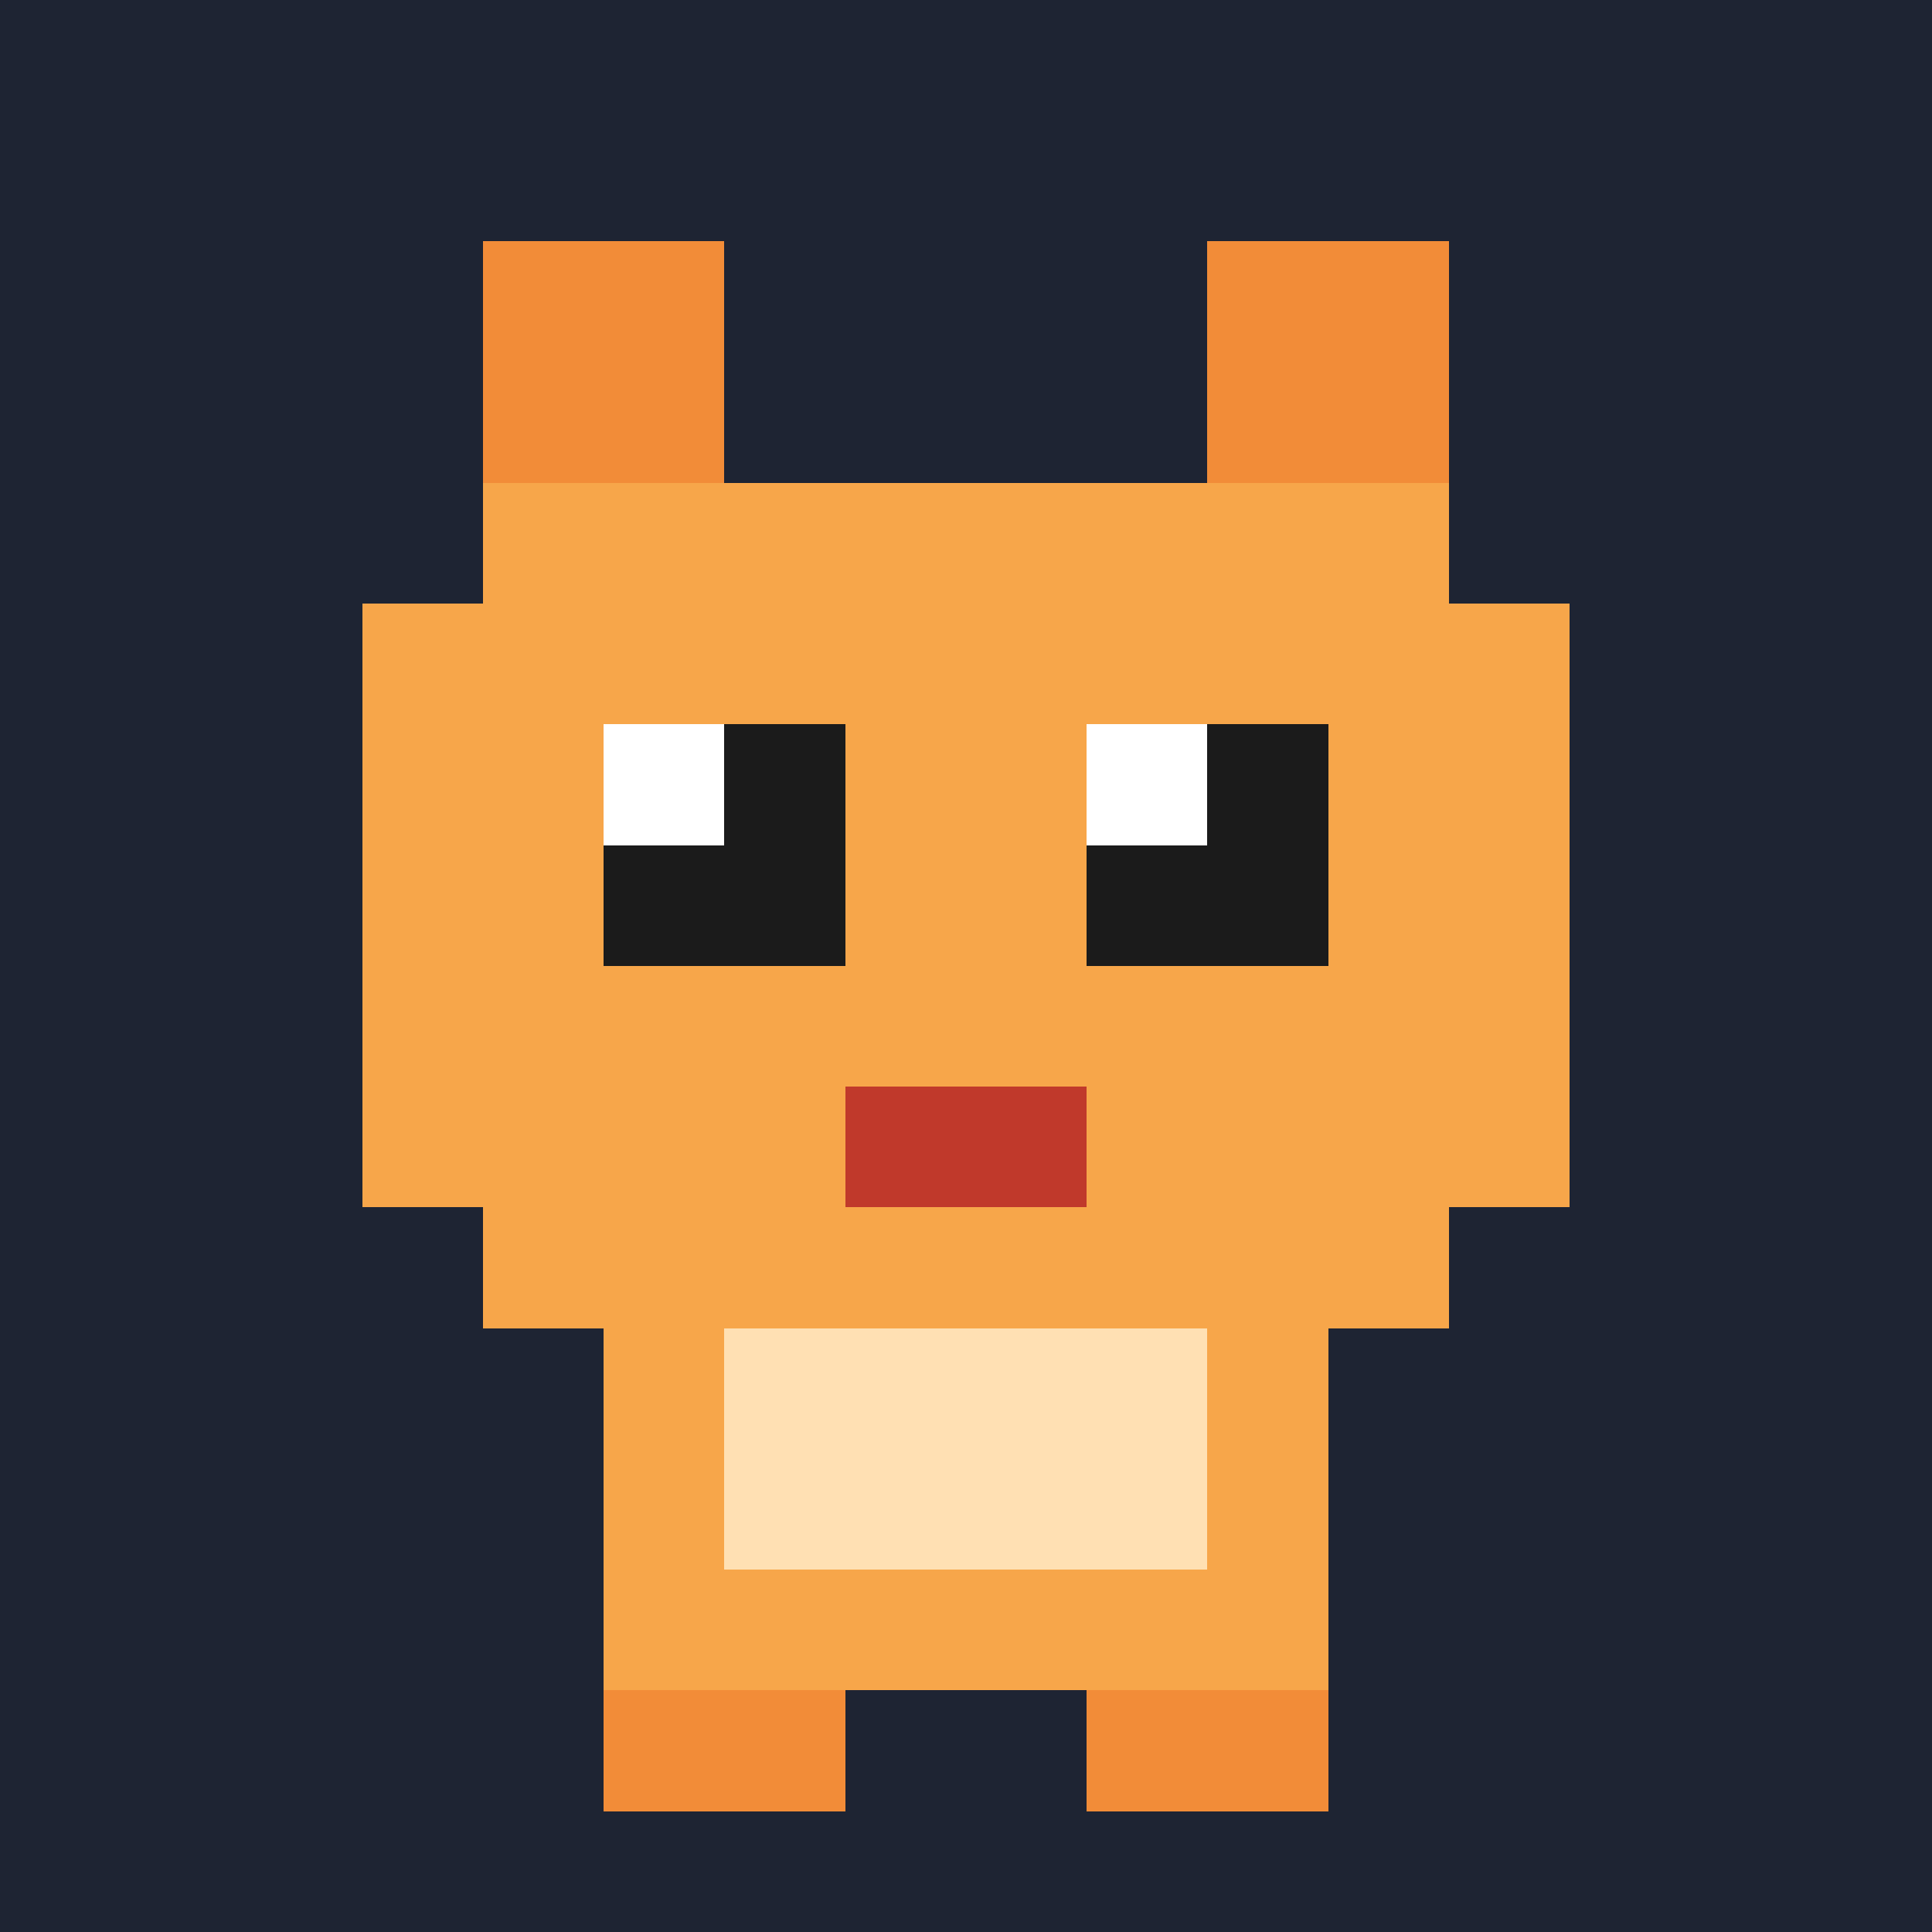
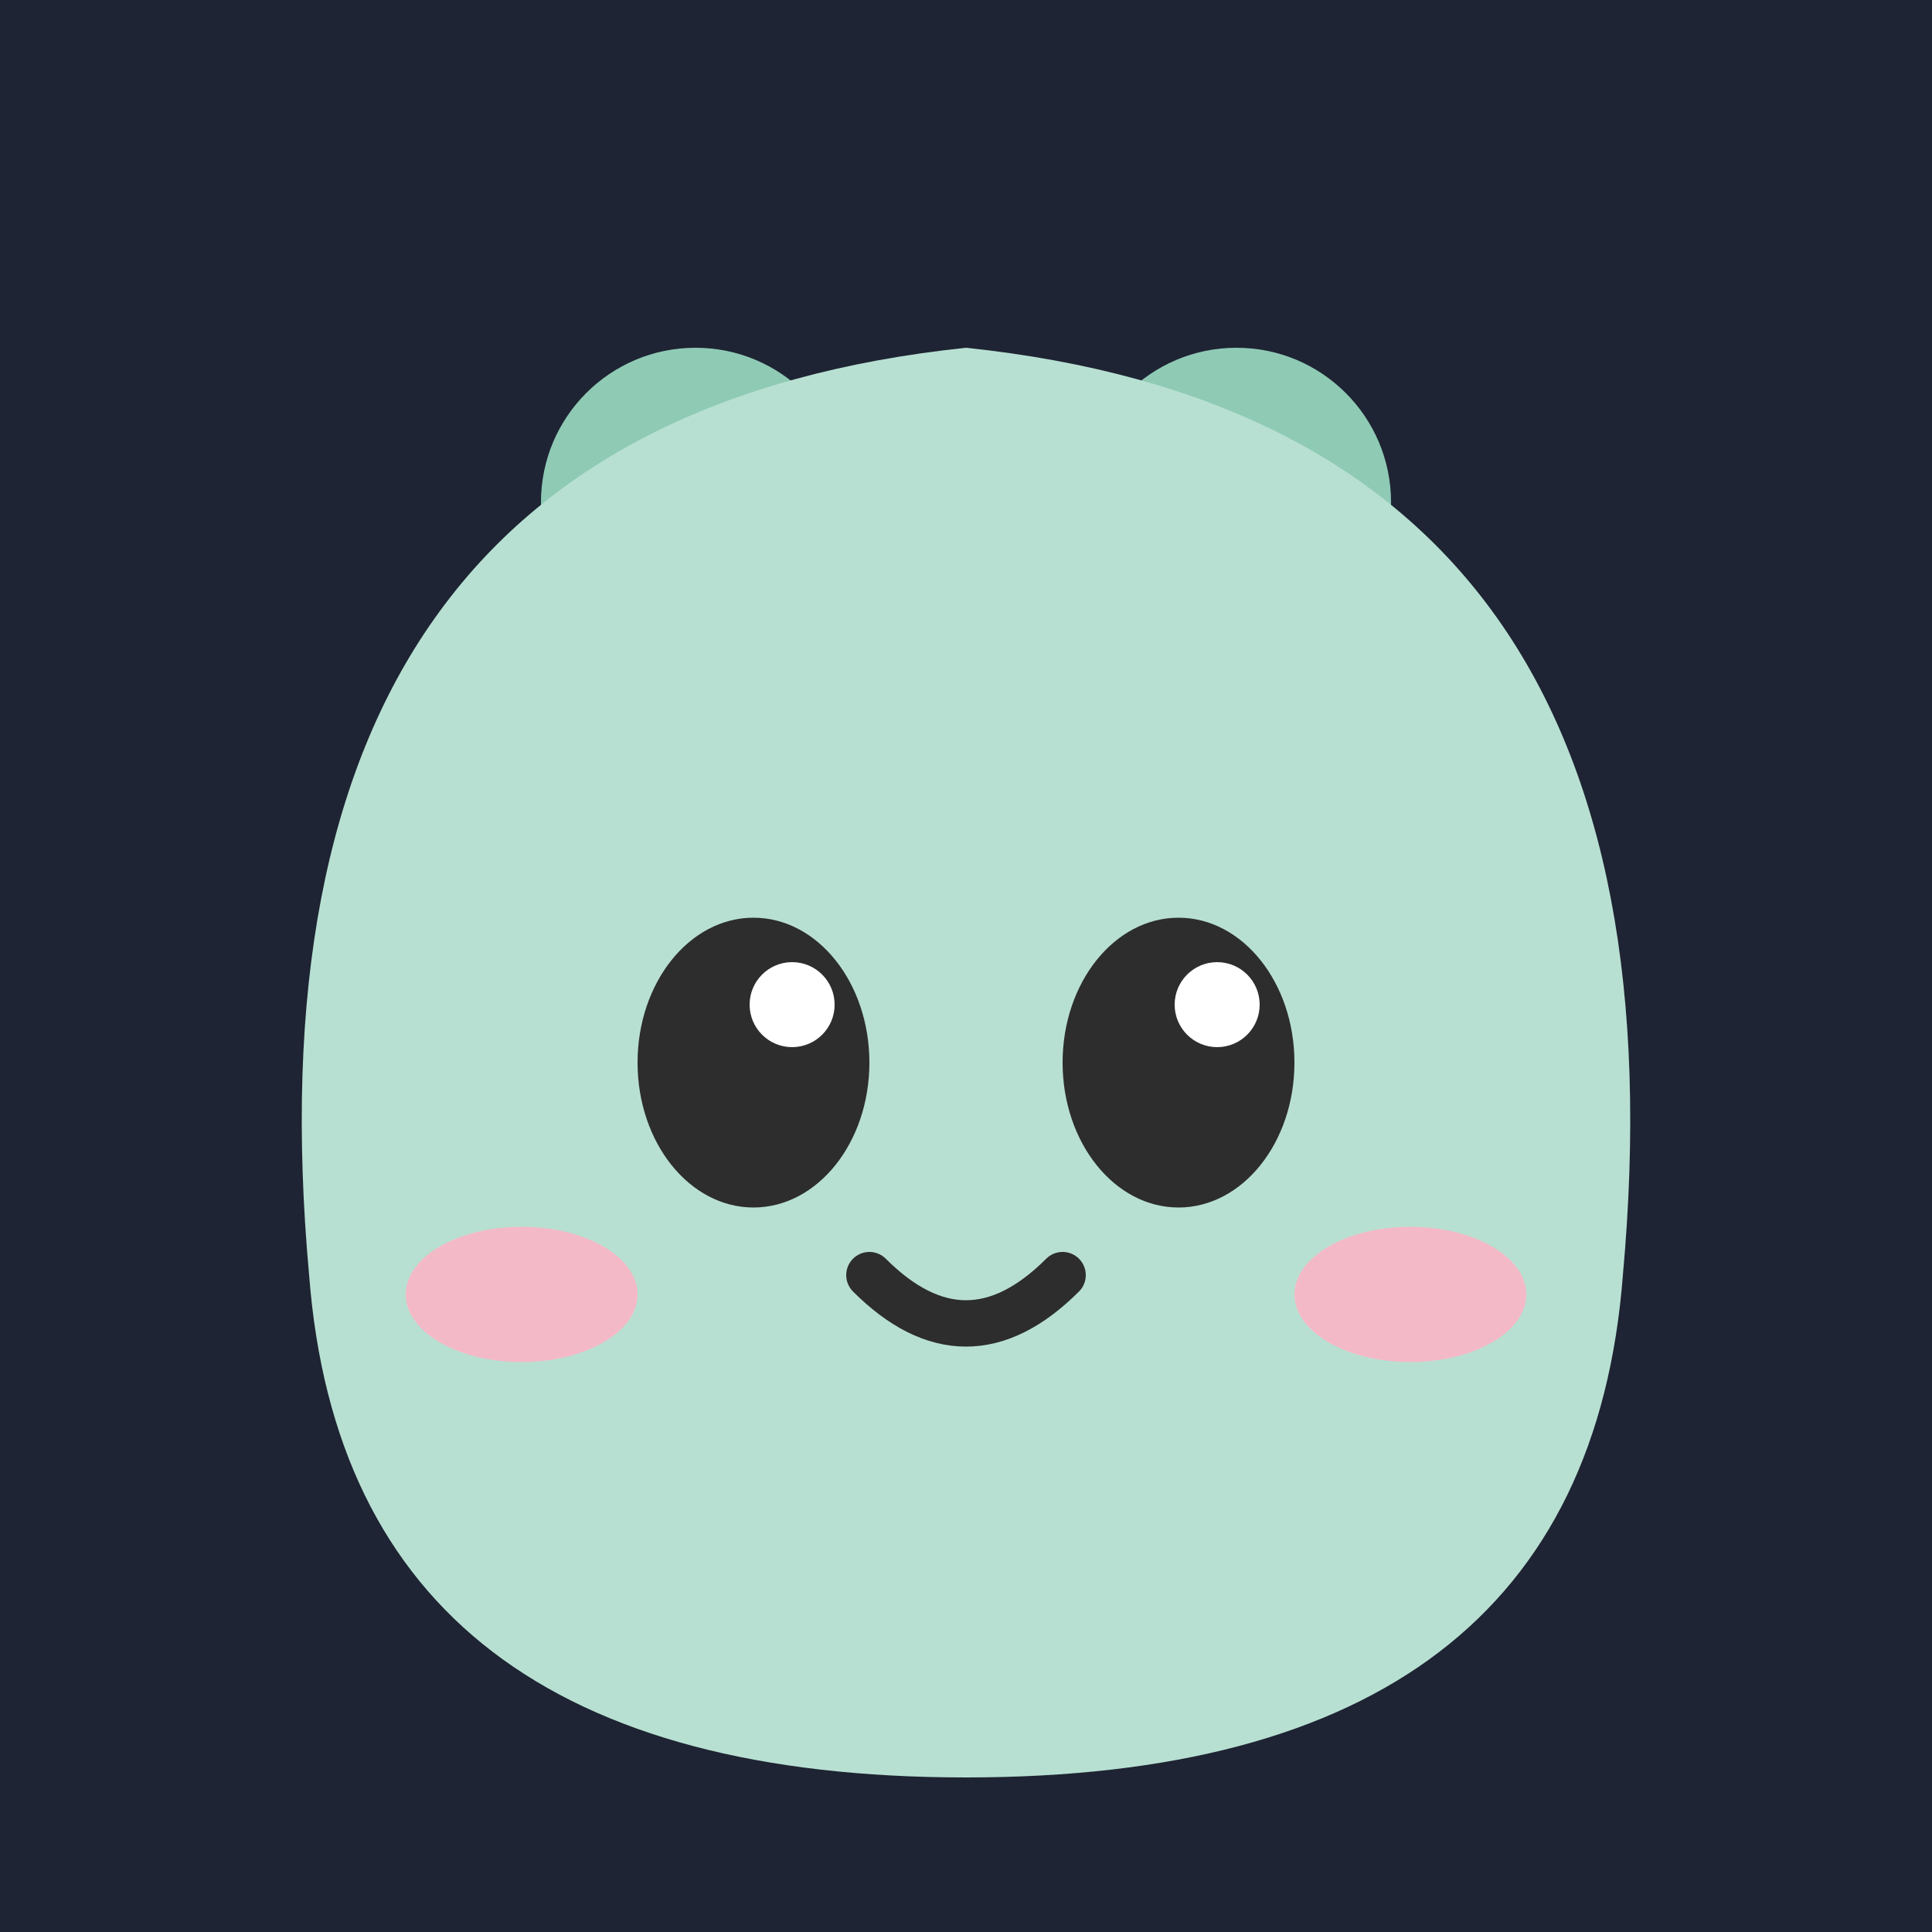
- <svg xmlns="http://www.w3.org/2000/svg" viewBox="0 0 16 16" shape-rendering="crispEdges">
-   <rect width="16" height="16" fill="#1e2433" />
-   <rect x="4" y="2" width="2" height="2" fill="#f28c38" />
-   <rect x="10" y="2" width="2" height="2" fill="#f28c38" />
-   <rect x="4" y="4" width="8" height="7" fill="#f7a64a" />
-   <rect x="3" y="5" width="1" height="5" fill="#f7a64a" />
-   <rect x="12" y="5" width="1" height="5" fill="#f7a64a" />
-   <rect x="5" y="6" width="2" height="2" fill="#1b1b1b" />
-   <rect x="9" y="6" width="2" height="2" fill="#1b1b1b" />
-   <rect x="5" y="6" width="1" height="1" fill="#fff" />
-   <rect x="9" y="6" width="1" height="1" fill="#fff" />
-   <rect x="7" y="9" width="2" height="1" fill="#c0392b" />
-   <rect x="5" y="11" width="6" height="3" fill="#f7a64a" />
-   <rect x="6" y="11" width="4" height="2" fill="#ffe0b3" />
-   <rect x="5" y="14" width="2" height="1" fill="#f28c38" />
-   <rect x="9" y="14" width="2" height="1" fill="#f28c38" />
+ <svg xmlns="http://www.w3.org/2000/svg" viewBox="0 0 100 100">
+   <rect width="100" height="100" fill="#1e2433" />
+   <circle cx="36" cy="26" r="8" fill="#8fcab5" />
+   <circle cx="64" cy="26" r="8" fill="#8fcab5" />
+   <path d="M16 66 Q12 22 50 18 Q88 22 84 66 Q82 92 50 92 Q18 92 16 66Z" fill="#b8e0d2" />
+   <ellipse cx="39" cy="55" rx="6" ry="7.5" fill="#2d2d2d" />
+   <ellipse cx="61" cy="55" rx="6" ry="7.5" fill="#2d2d2d" />
+   <circle cx="41" cy="52" r="2.2" fill="#fff" />
+   <circle cx="63" cy="52" r="2.2" fill="#fff" />
+   <ellipse cx="27" cy="67" rx="6" ry="3.5" fill="#ffb3c6" opacity=".85" />
+   <ellipse cx="73" cy="67" rx="6" ry="3.5" fill="#ffb3c6" opacity=".85" />
+   <path d="M45 66 Q50 71 55 66" stroke="#2d2d2d" stroke-width="2.4" fill="none" stroke-linecap="round" />
</svg>
